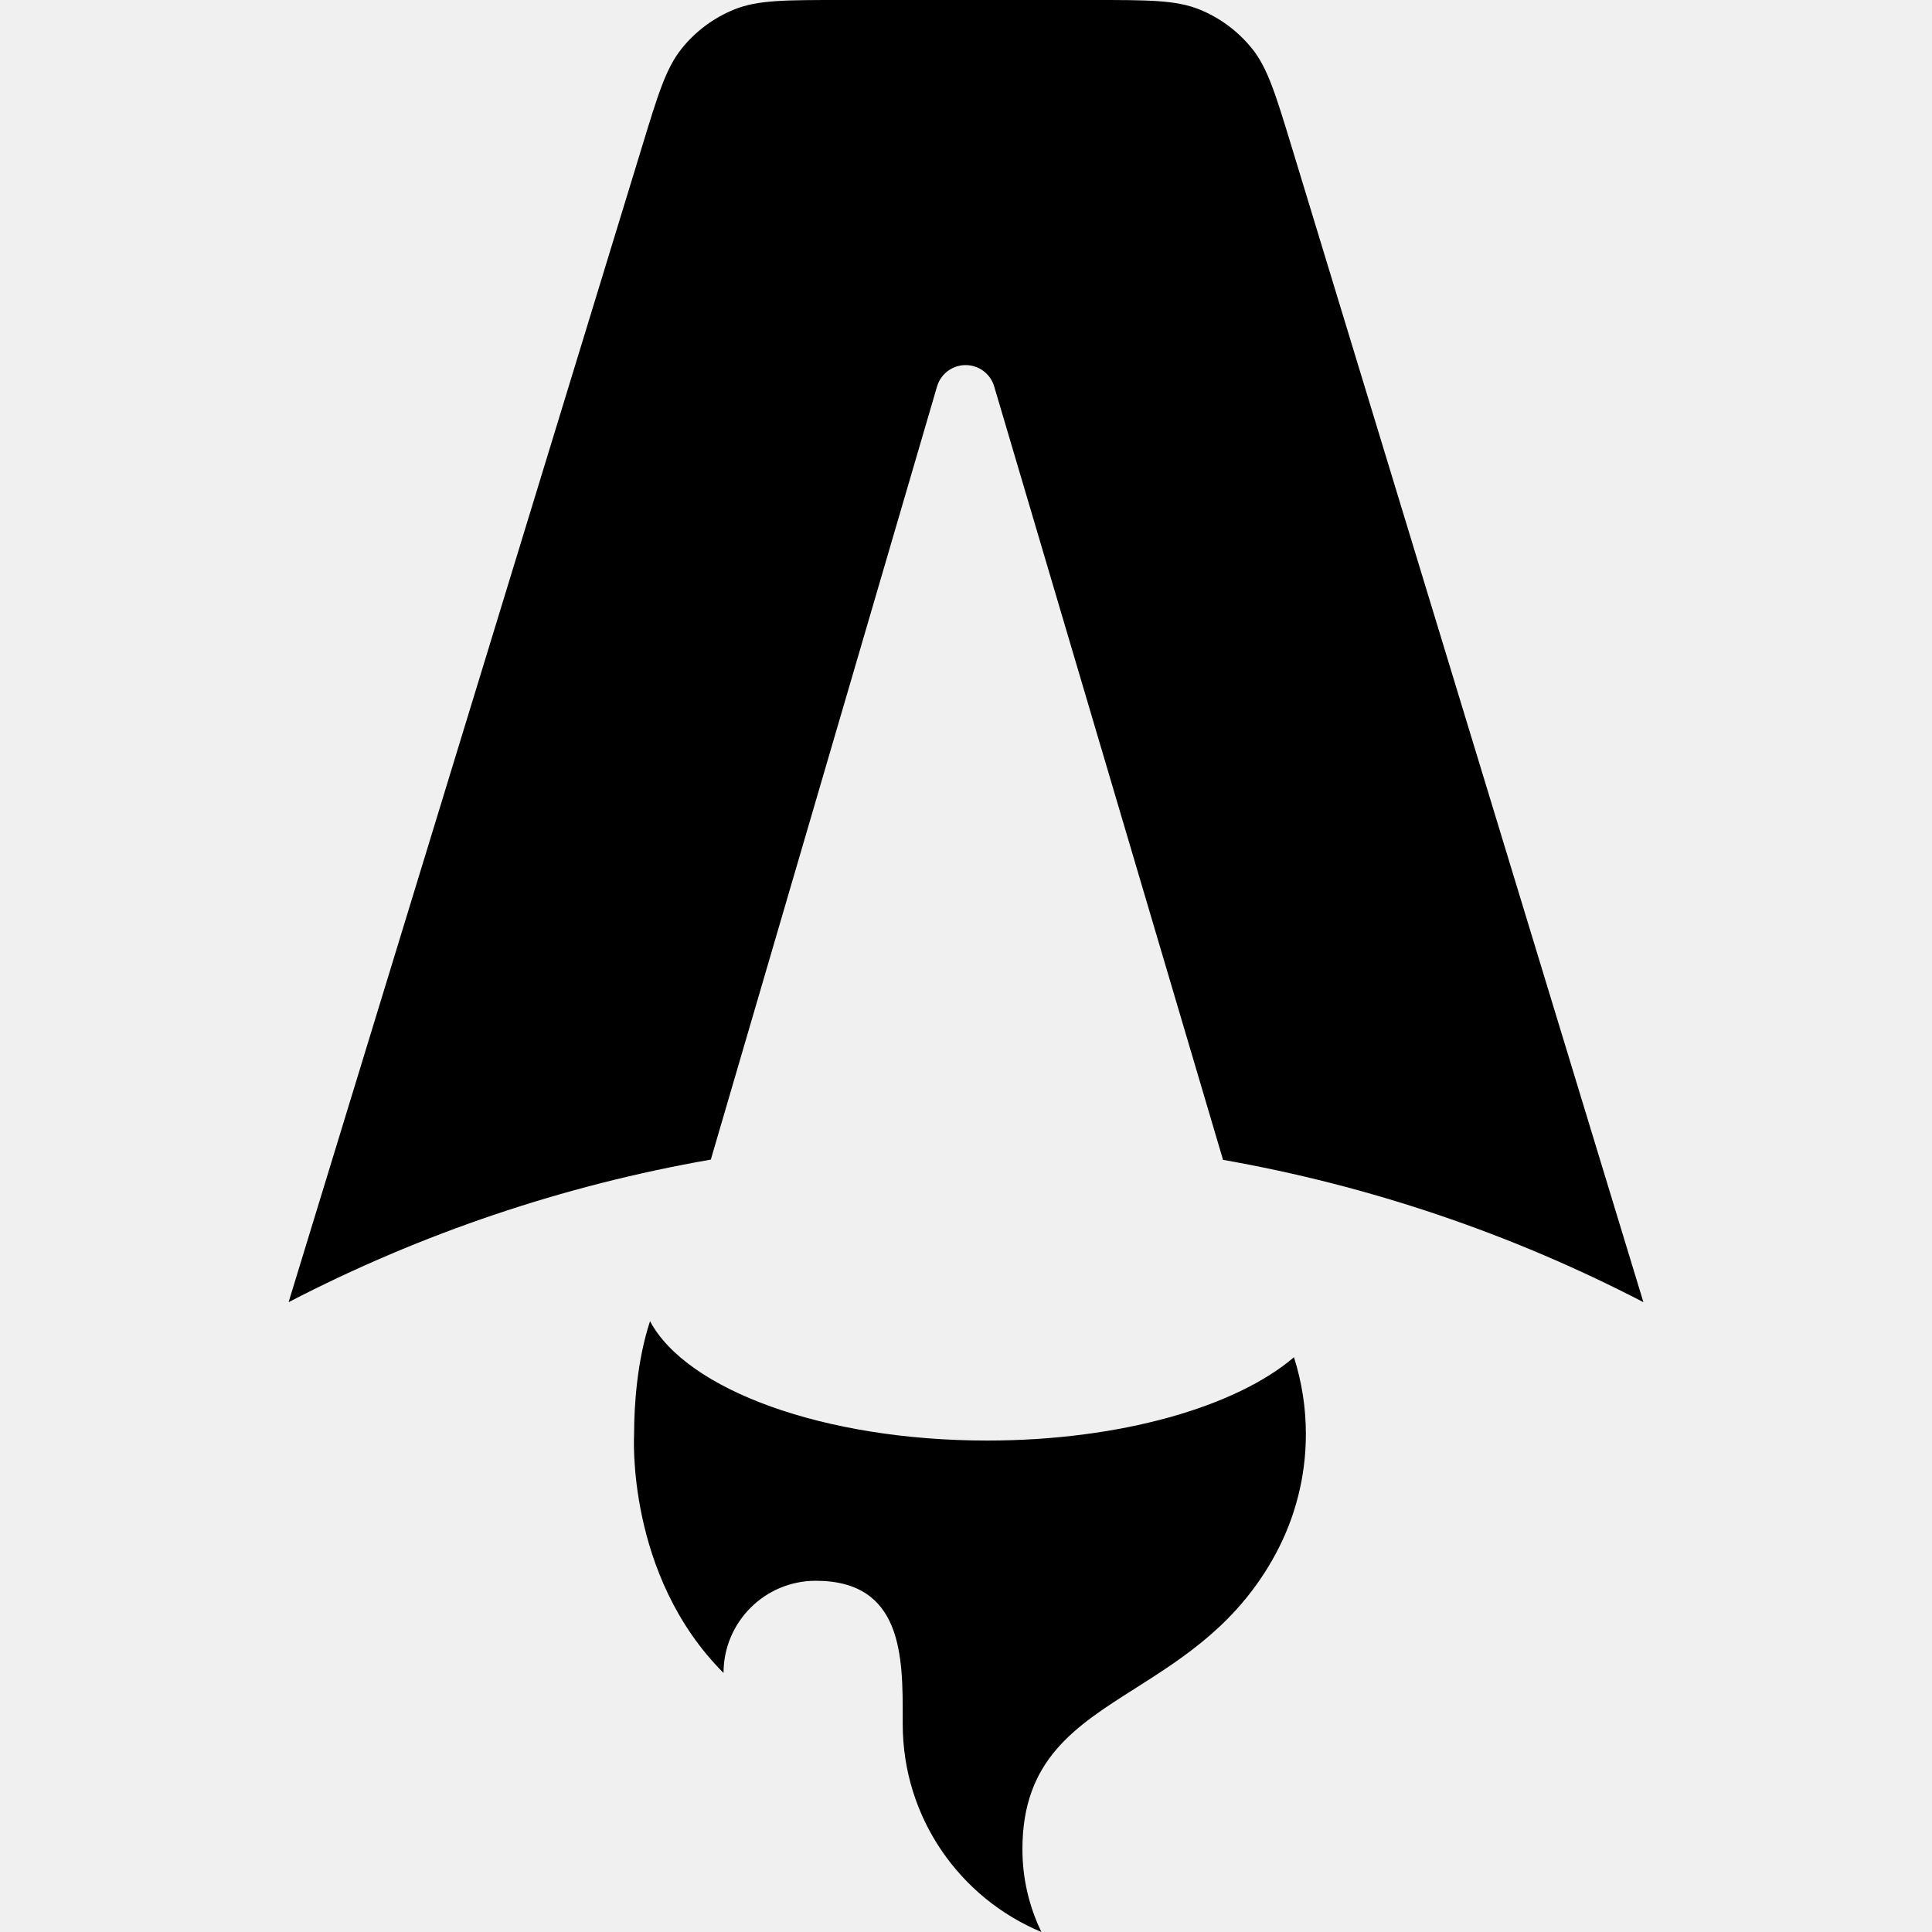
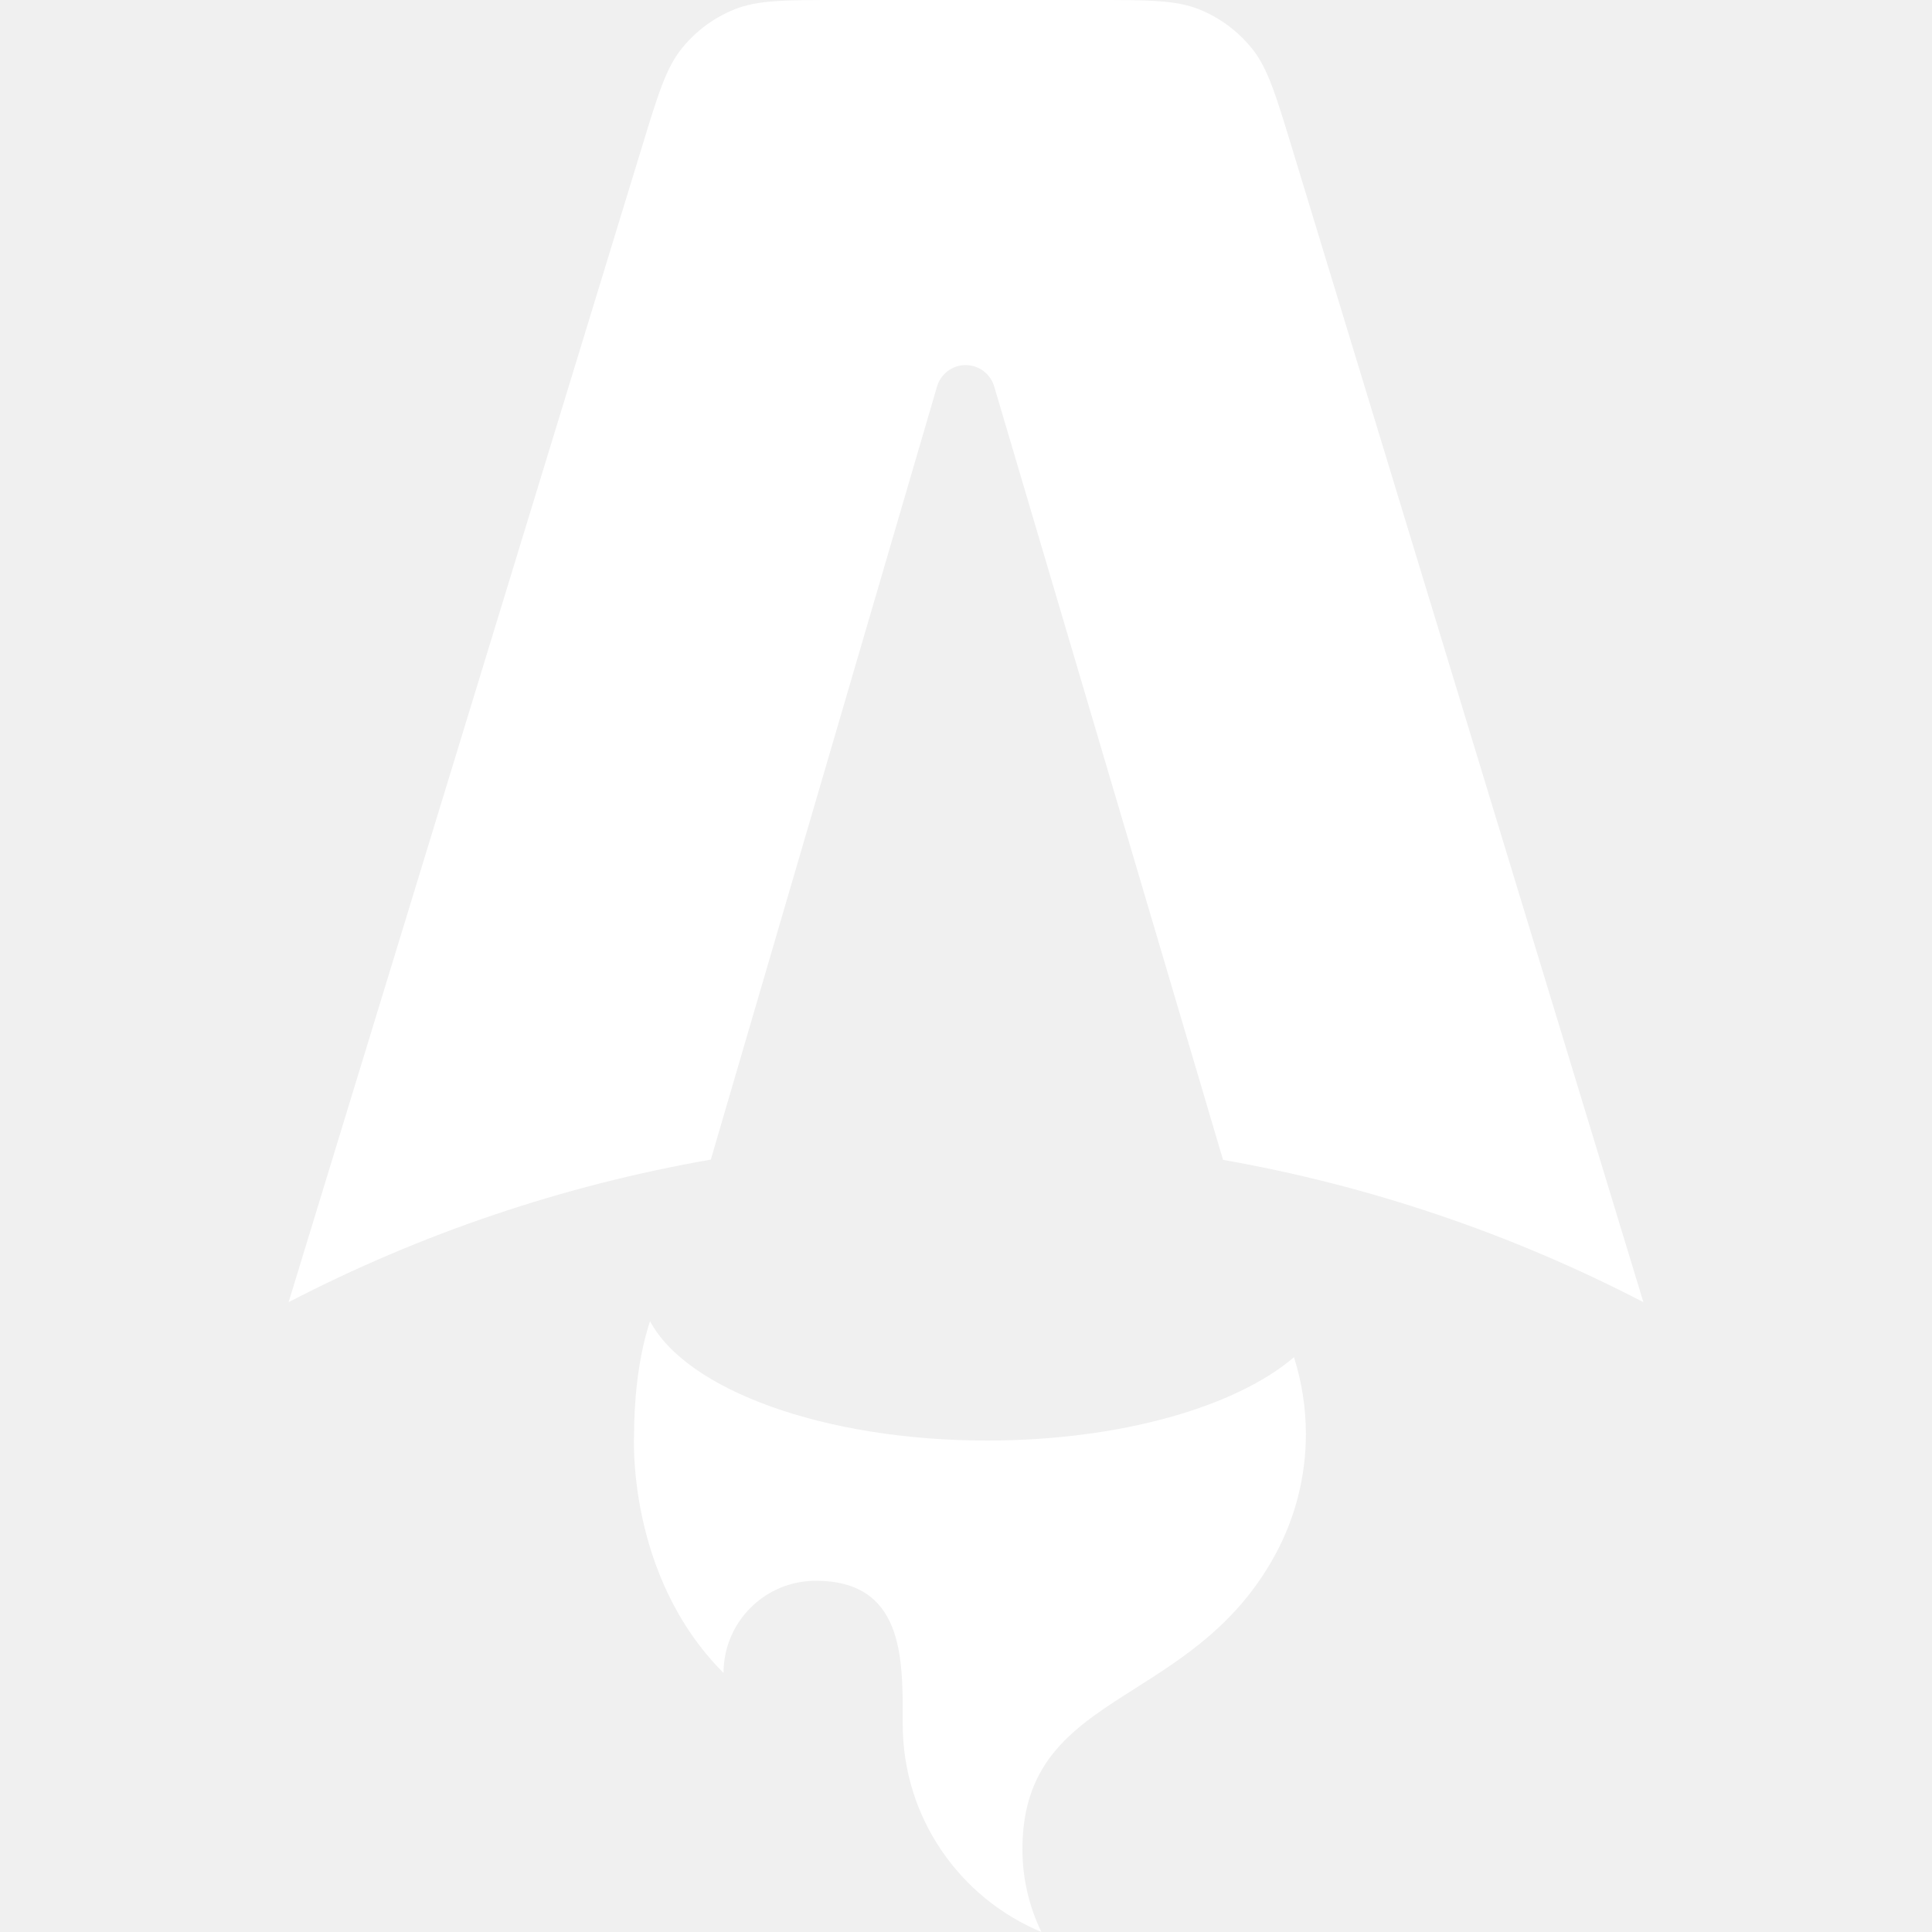
<svg xmlns="http://www.w3.org/2000/svg" role="img" viewBox="0 0 24 24">
-   <path d="M16.074 16.86c-.72.616-2.157 1.035-3.812 1.035-2.032 0-3.735-.632-4.187-1.483-.161.488-.198 1.046-.198 1.402 0 0-.106 1.75 1.111 2.968 0-.632.513-1.145 1.145-1.145 1.083 0 1.082.945 1.081 1.712v.069c0 1.164.711 2.161 1.723 2.582a2.347 2.347 0 0 1-.236-1.029c0-1.11.652-1.523 1.41-2.003.602-.383 1.272-.807 1.733-1.66a3.129 3.129 0 0 0 .378-1.494 3.14 3.14 0 0 0-.148-.954zM15.551.6c.196.244.296.572.496 1.229l4.368 14.347a18.18 18.18 0 0 0-5.222-1.768L12.35 4.8a.37.37 0 0 0-.71.002l-2.81 9.603a18.175 18.175 0 0 0-5.245 1.771L7.974 1.827c.2-.656.3-.984.497-1.227a1.613 1.613 0 0 1 .654-.484C9.415 0 9.757 0 10.443 0h3.135c.686 0 1.03 0 1.32.117A1.614 1.614 0 0 1 15.55.6z" />
+   <path d="M16.074 16.86c-.72.616-2.157 1.035-3.812 1.035-2.032 0-3.735-.632-4.187-1.483-.161.488-.198 1.046-.198 1.402 0 0-.106 1.75 1.111 2.968 0-.632.513-1.145 1.145-1.145 1.083 0 1.082.945 1.081 1.712v.069c0 1.164.711 2.161 1.723 2.582a2.347 2.347 0 0 1-.236-1.029c0-1.11.652-1.523 1.41-2.003.602-.383 1.272-.807 1.733-1.66a3.129 3.129 0 0 0 .378-1.494 3.14 3.14 0 0 0-.148-.954zM15.551.6c.196.244.296.572.496 1.229l4.368 14.347a18.18 18.18 0 0 0-5.222-1.768L12.35 4.8a.37.37 0 0 0-.71.002l-2.81 9.603a18.175 18.175 0 0 0-5.245 1.771L7.974 1.827c.2-.656.3-.984.497-1.227a1.613 1.613 0 0 1 .654-.484C9.415 0 9.757 0 10.443 0h3.135c.686 0 1.03 0 1.32.117A1.614 1.614 0 0 1 15.55.6z" fill="white" />
</svg>
